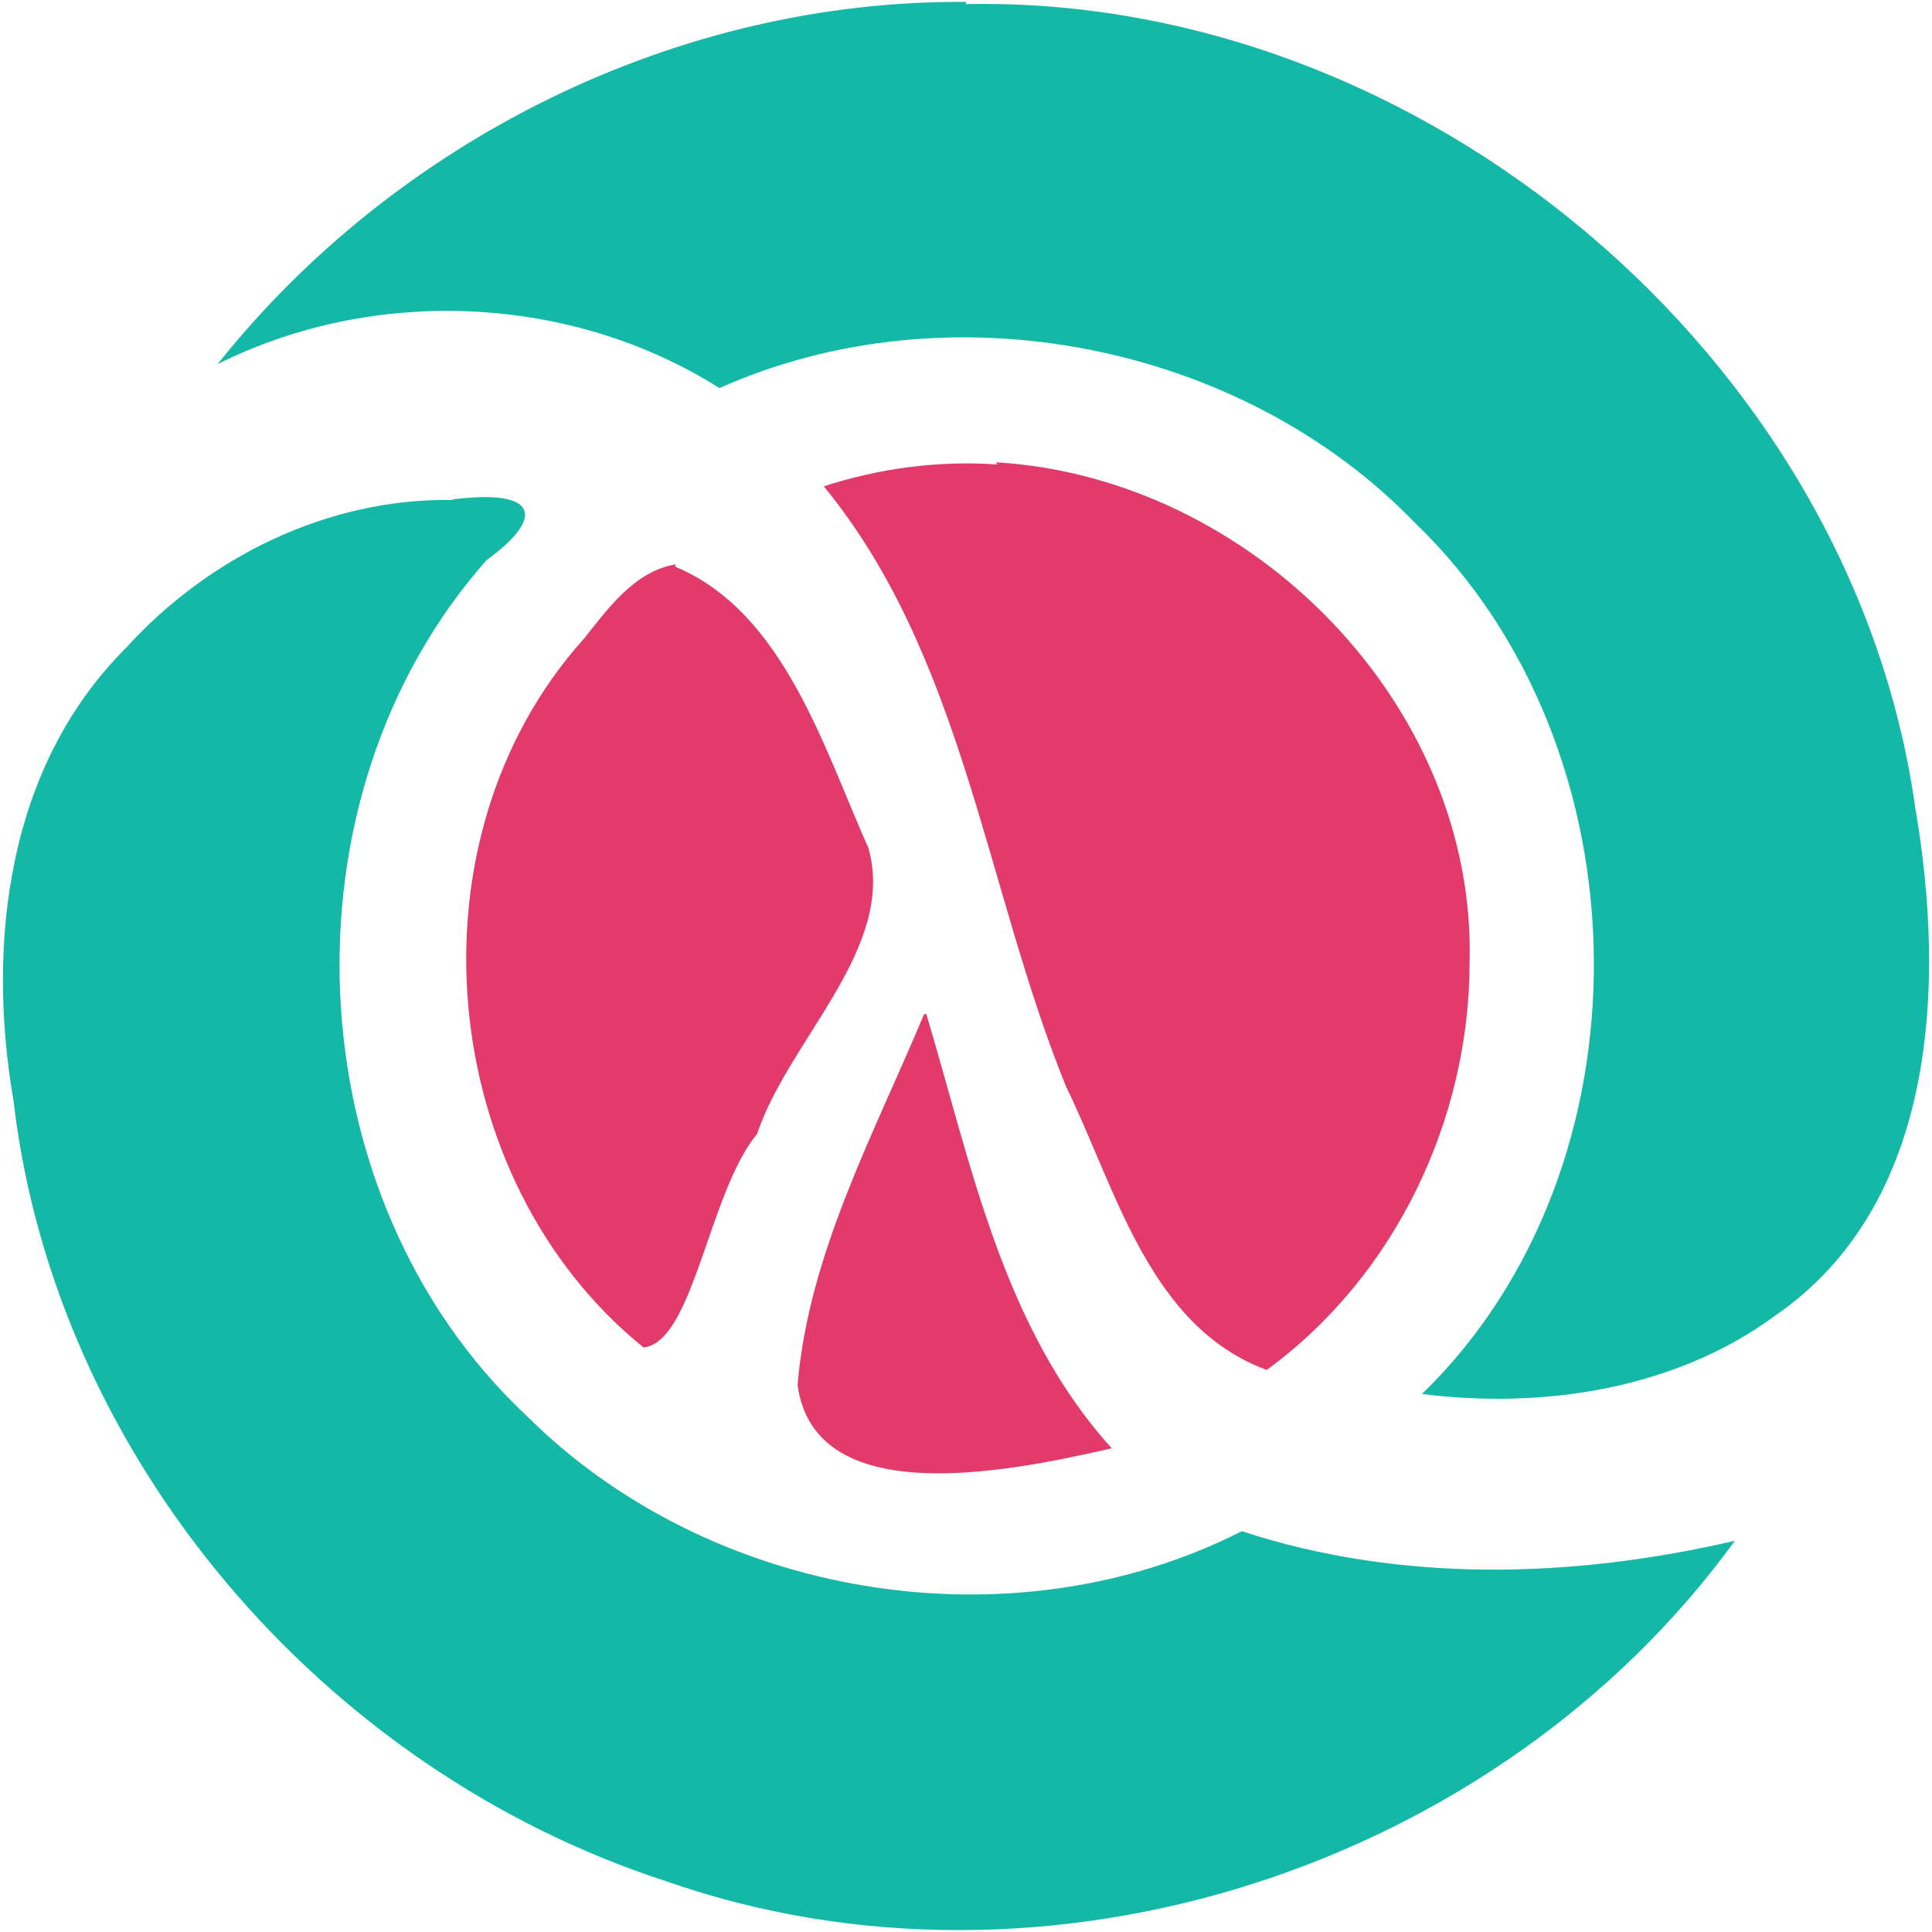
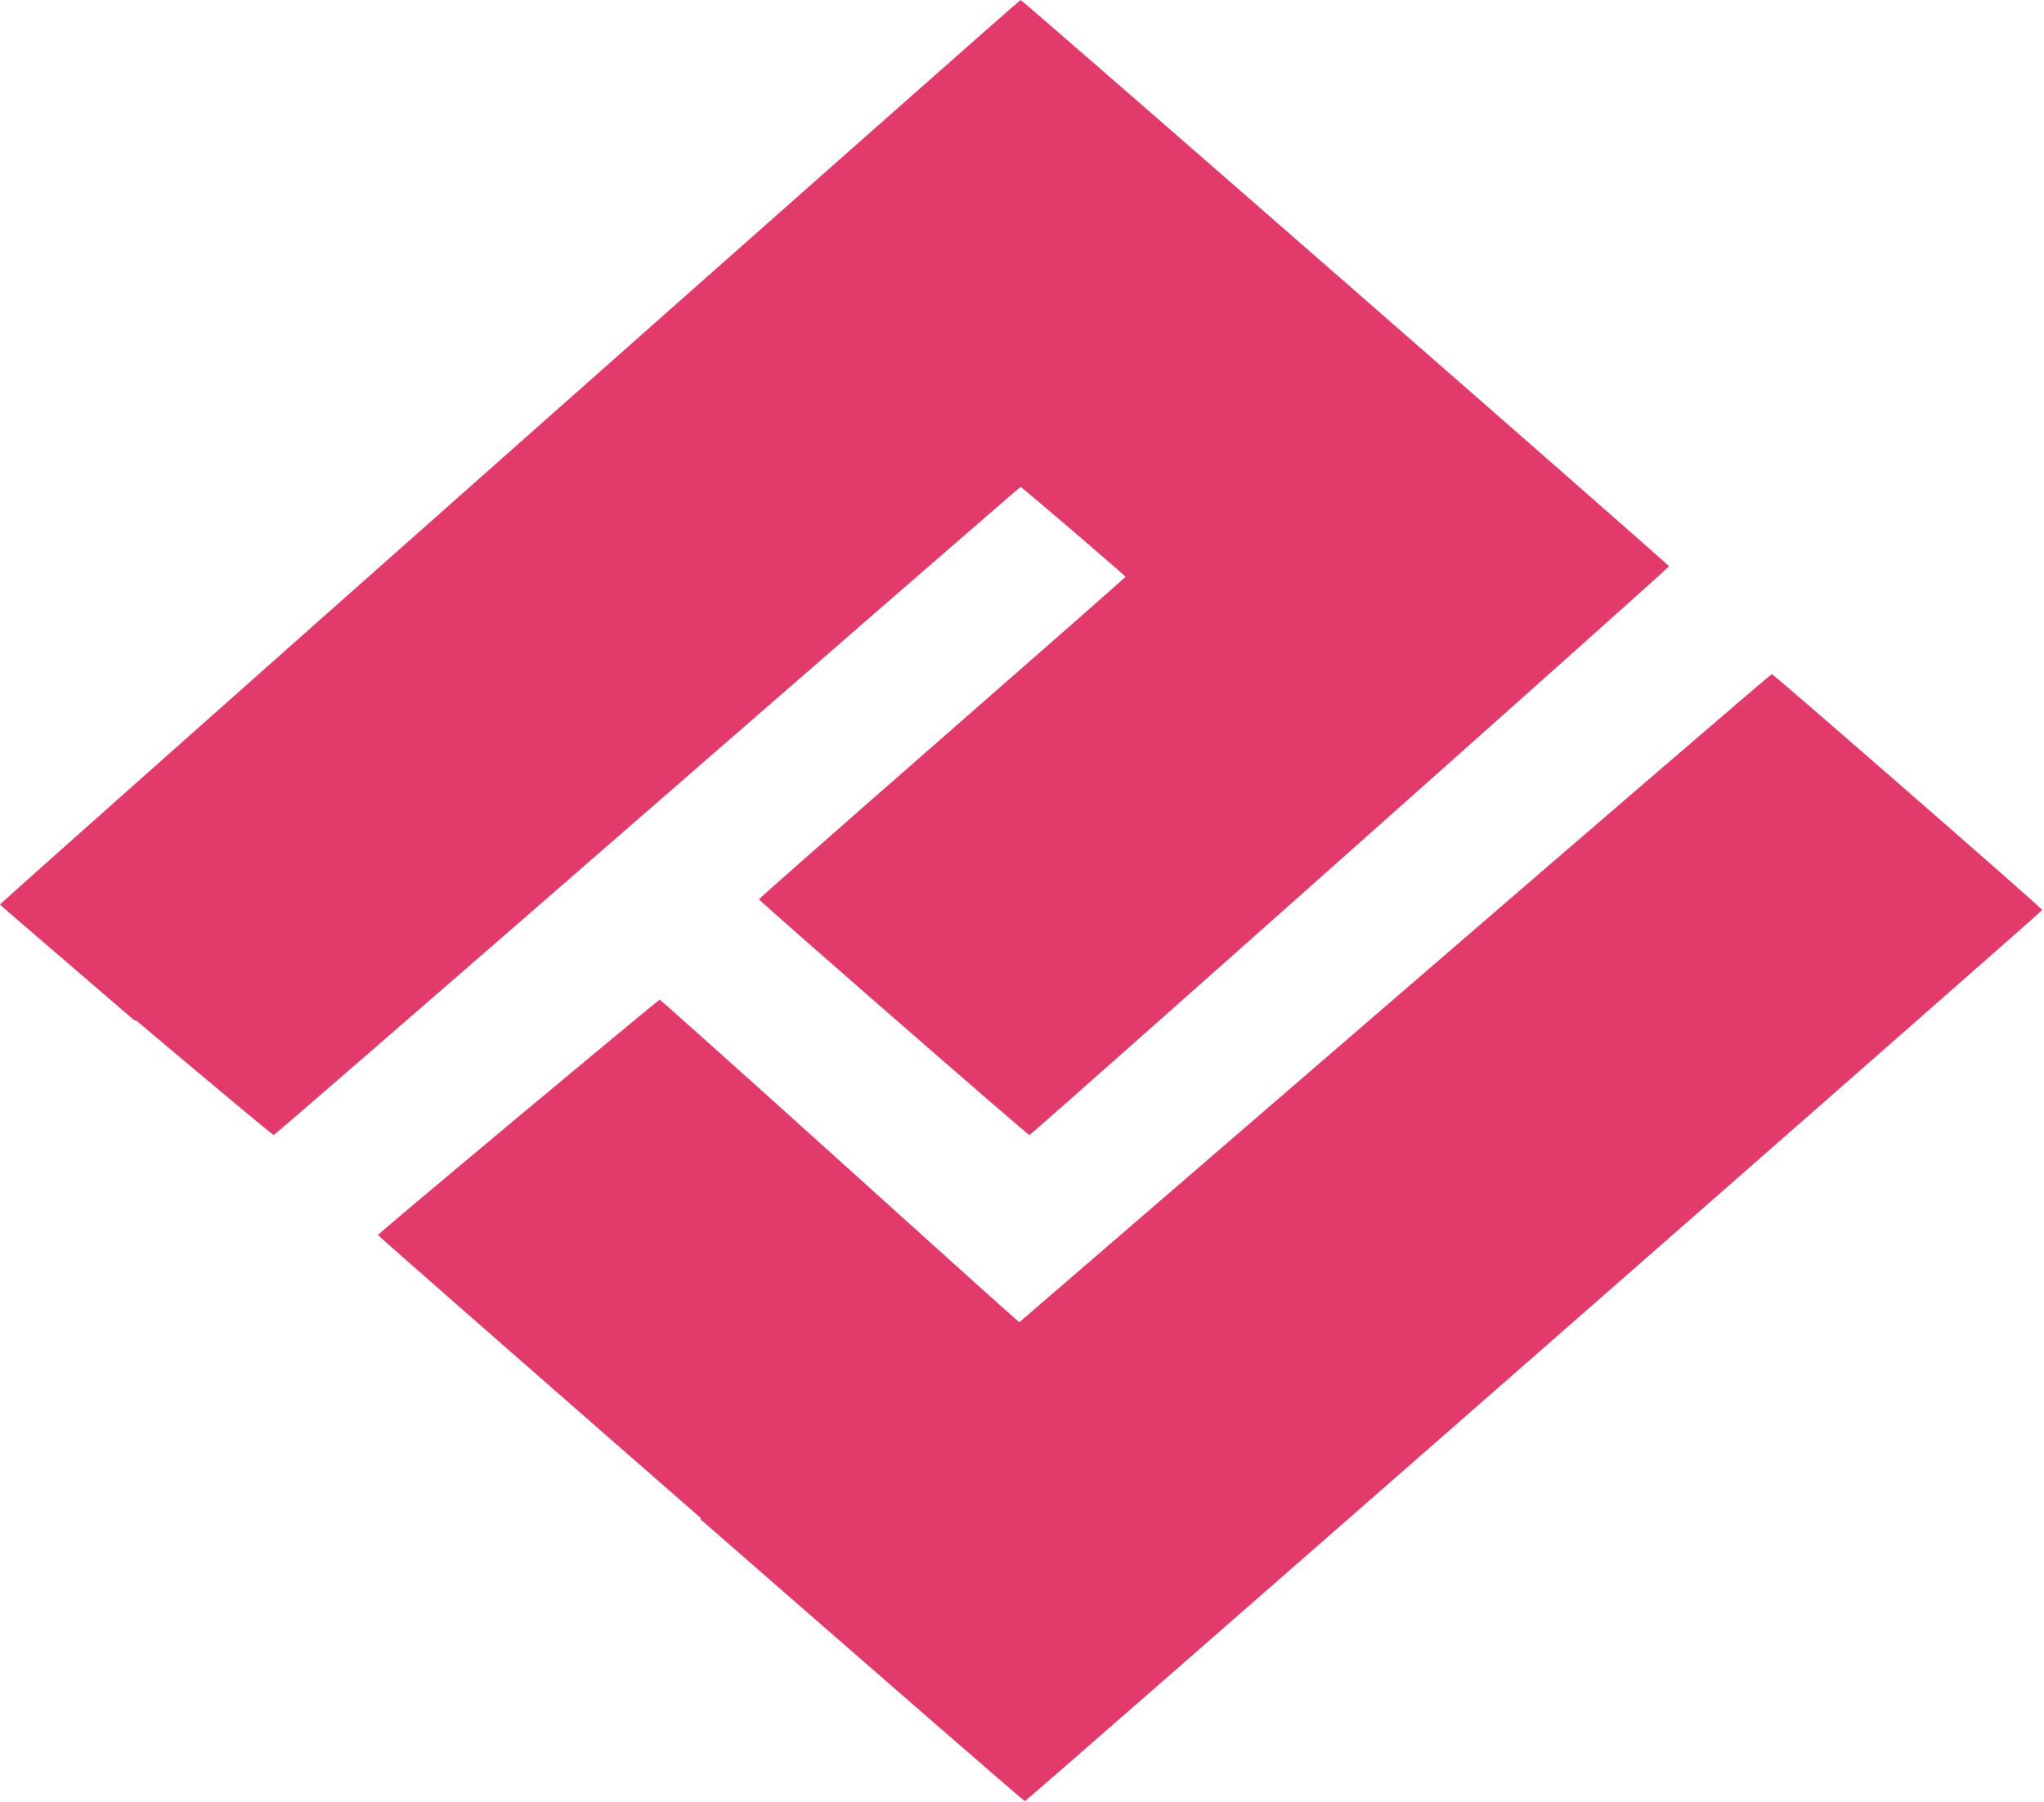
- <svg xmlns="http://www.w3.org/2000/svg" viewBox="0 0 512 512">
-   <path fill="#14b8a6" d="M459.771,408.315c-63.025,86.732-182.717,125.474-283.328,90.201C85.662,469.027,14.54,386.341,3.555,291.512c-7.172-41.628-1.562-88.465,29.721-119.689c21.971-24.285,53.774-39.898,86.732-39.32v-0.16c22.839-2.887,24.459,4.827,8.962,16.074c-55.855,63.025-51.113,168.842,10.467,226.663c48.513,48.457,128.362,61.866,189.659,30.702C371.243,419.603,416.983,418.272,459.771,408.315z" />
-   <path fill="#e23b6b" d="M154.816,169.174c-47.877,53.197-39.318,143.399,15.729,187.921c13.239-1.387,17.289-41.166,30.065-56.549c8.385-25.095,36.95-49.265,29.548-75.748c-11.854-26.54-22.435-62.623-51.172-74.59v-0.635C168.174,151.422,161.234,161.136,154.816,169.174z" />
-   <path fill="#e23b6b" d="M244.903,268.745c-13.299,31.802-30.645,63.601-33.535,98.296c4.625,34.113,57.822,22.553,83.266,16.77c-28.854-31.799-37.239-75.284-49.15-115.065H244.903z" />
-   <path fill="#14b8a6" d="M507.534,213.87C490.764,94.756,376.855-1.344,256.006,1.084V0.507C179.681-0.07,105.091,36.934,57.674,96.491c41.634-20.816,93.674-18.502,132.992,6.362c60.714-27.178,138.197-12.143,184.457,35.849c61.866,59.557,63.599,170.572,1.732,230.711c31.799,4.046,67.075-1.159,93.67-20.816C513.313,319.107,515.63,260.707,507.534,213.87z" />
-   <path fill="#e23b6b" d="M218.306,128.872c37.006,45.103,42.788,106.394,64.182,159.009c13.302,27.176,21.976,63.607,53.197,75.172c34.113-24.866,53.778-66.498,53.778-108.128c1.732-68.23-57.824-128.365-125.478-132.413l0.232,0.578C248.722,121.991,233.05,124.12,218.306,128.872z" />
+ <svg xmlns="http://www.w3.org/2000/svg" viewBox="0 0 120.606 106.28">
+   <path fill="#e23b6b" d="M41.392 89.608C30.892 80.439 22.301 72.907 22.301 72.871c0-.082 16.464-13.827 16.628-13.883 0-.025 4.088 3.61 10.605 9.495 5.808 5.245 10.582 9.536 10.61 9.536 0 0 9.987-8.605 22.165-19.122 12.178-10.517 22.184-19.122 22.235-19.122.108 0 15.96 13.823 15.96 13.917 0 .093-59.928 52.586-60.034 52.586-.049 0-8.68-7.502-19.18-16.671m-33.363-29.401C3.613 56.485 0 53.408 0 53.369c0-.095 60.115-53.369 60.222-53.369.11 0 38.261 33.319 38.261 33.415 0 .097-37.634 33.56-37.743 33.56-.101 0-15.958-13.826-15.958-13.914 0-.034 4.867-4.319 10.816-9.523 5.949-5.204 10.816-9.479 10.816-9.501 0-.059-6.126-5.306-6.195-5.306-.033 0-9.943 8.605-22.021 19.122C26.119 58.37 16.196 66.975 16.148 66.975c-.049 0-3.702-3.045-8.118-6.768" />
</svg>
